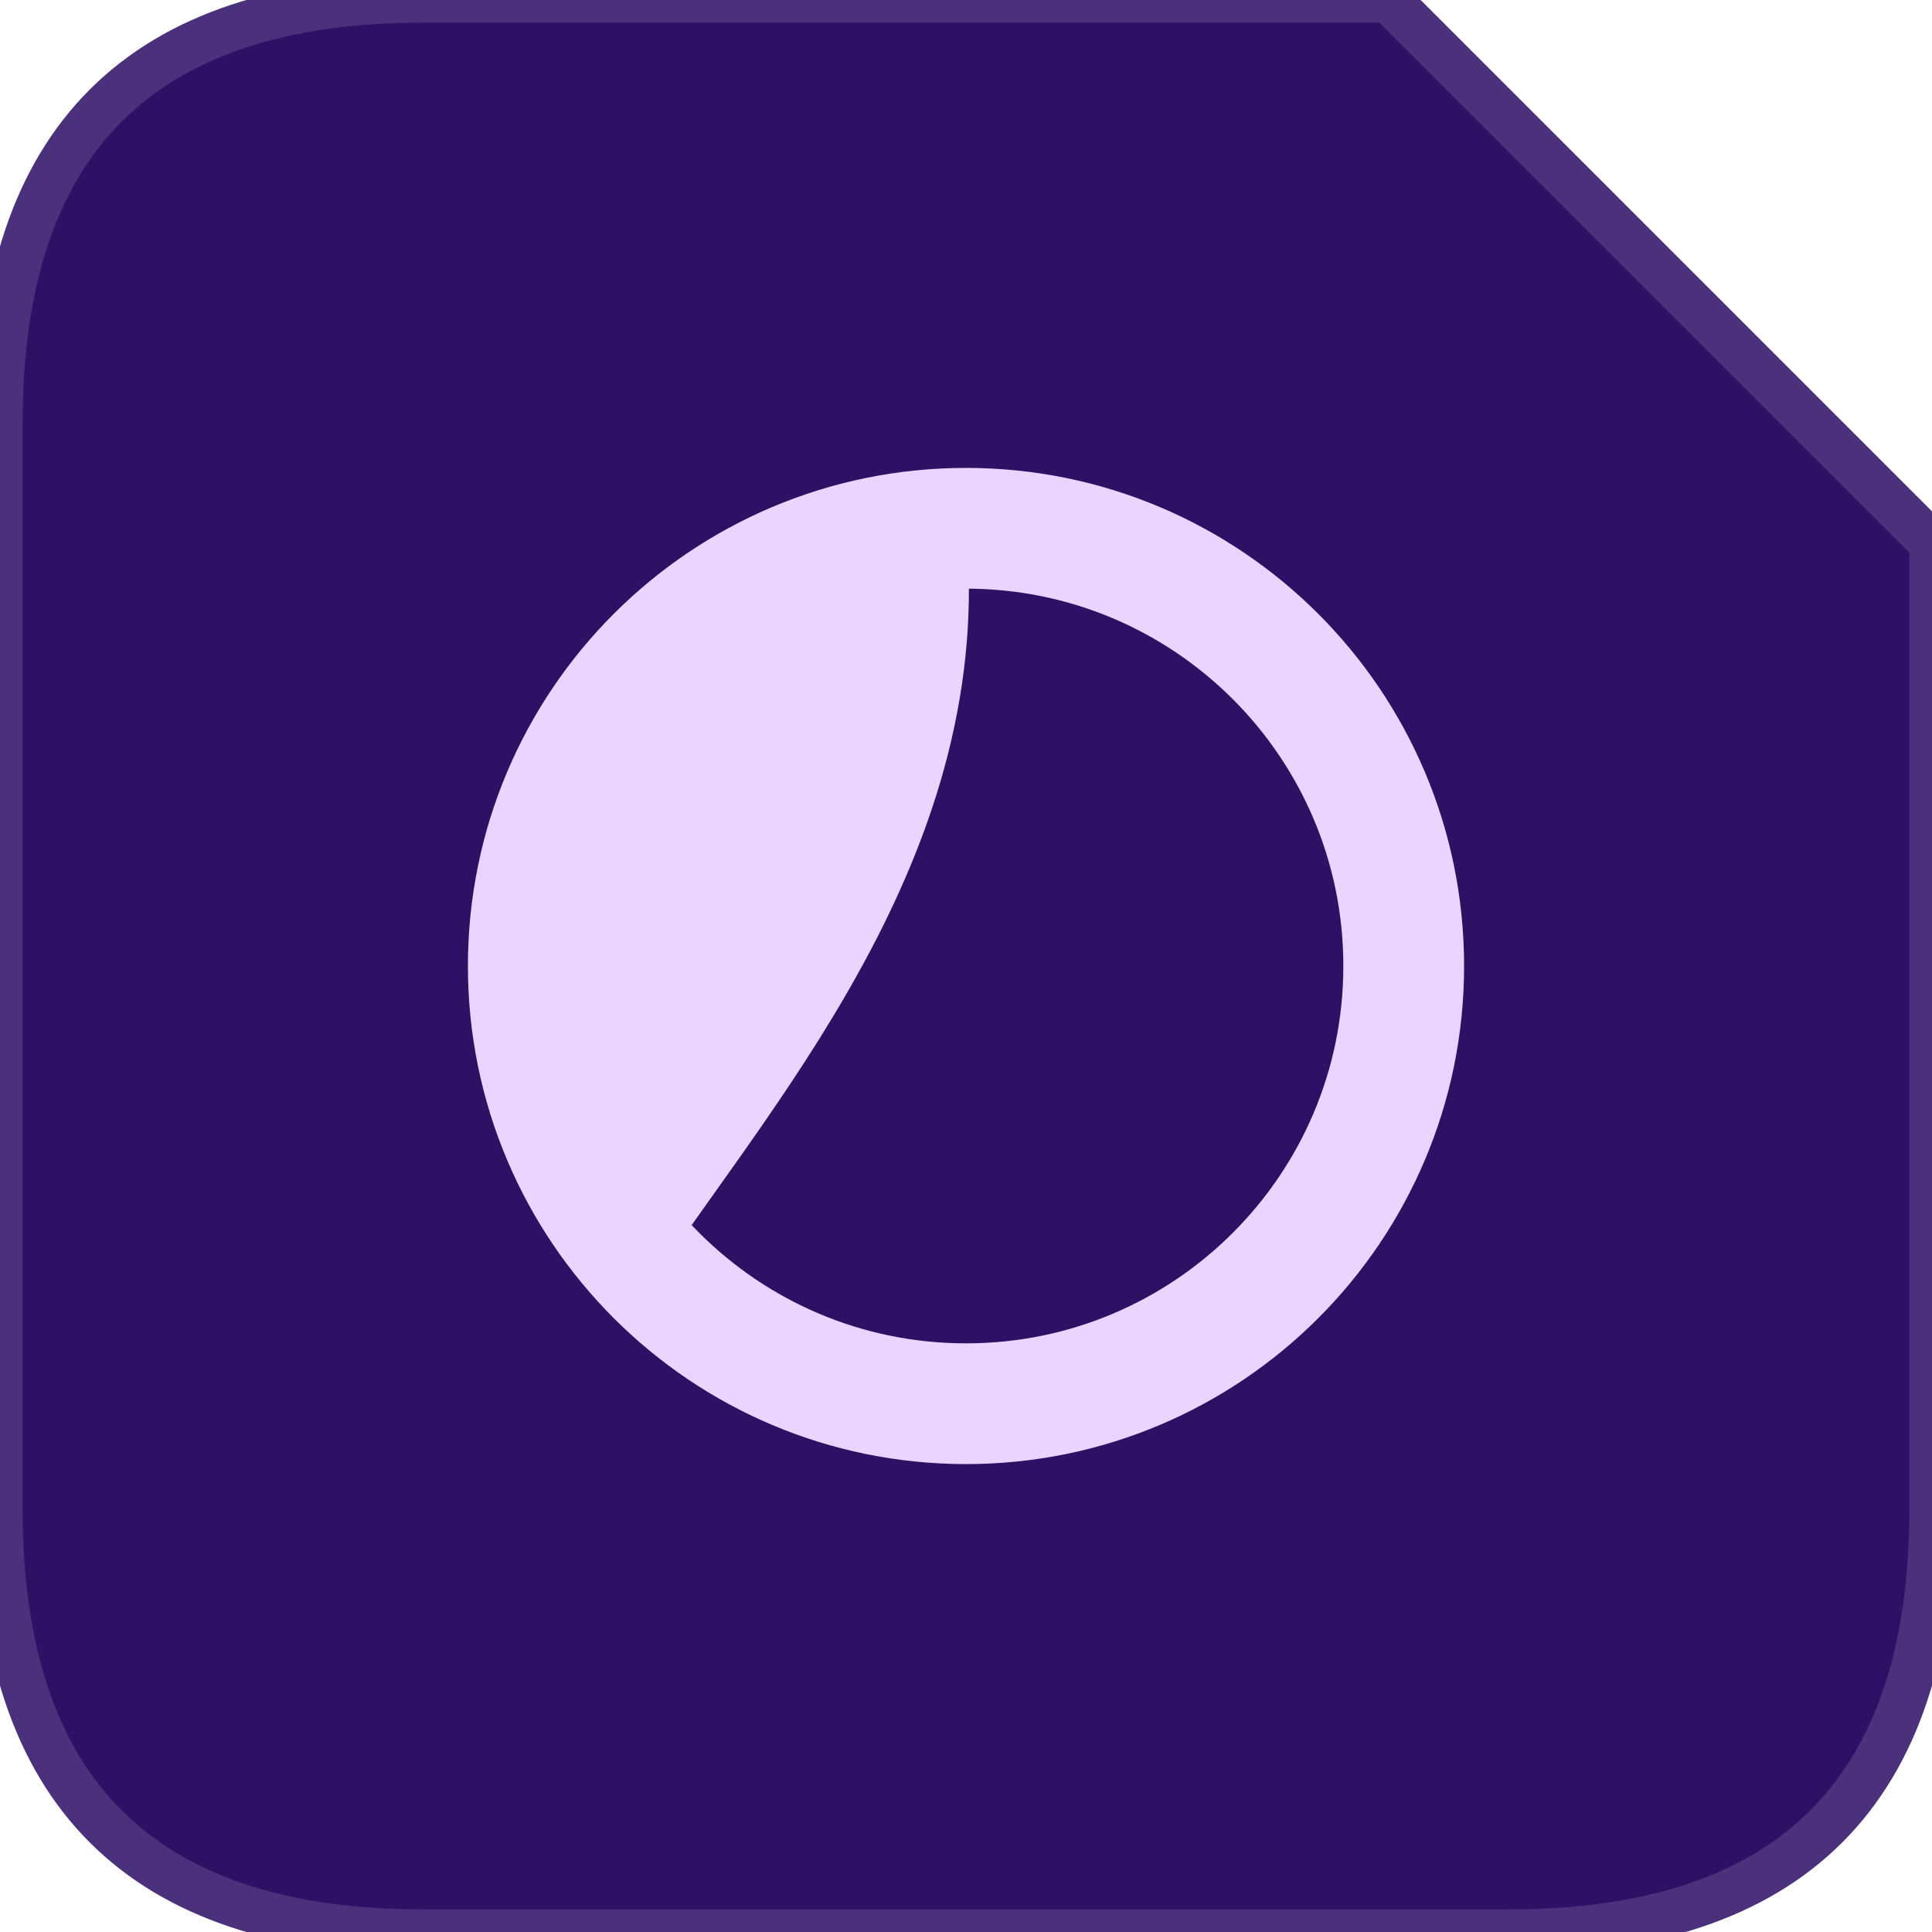
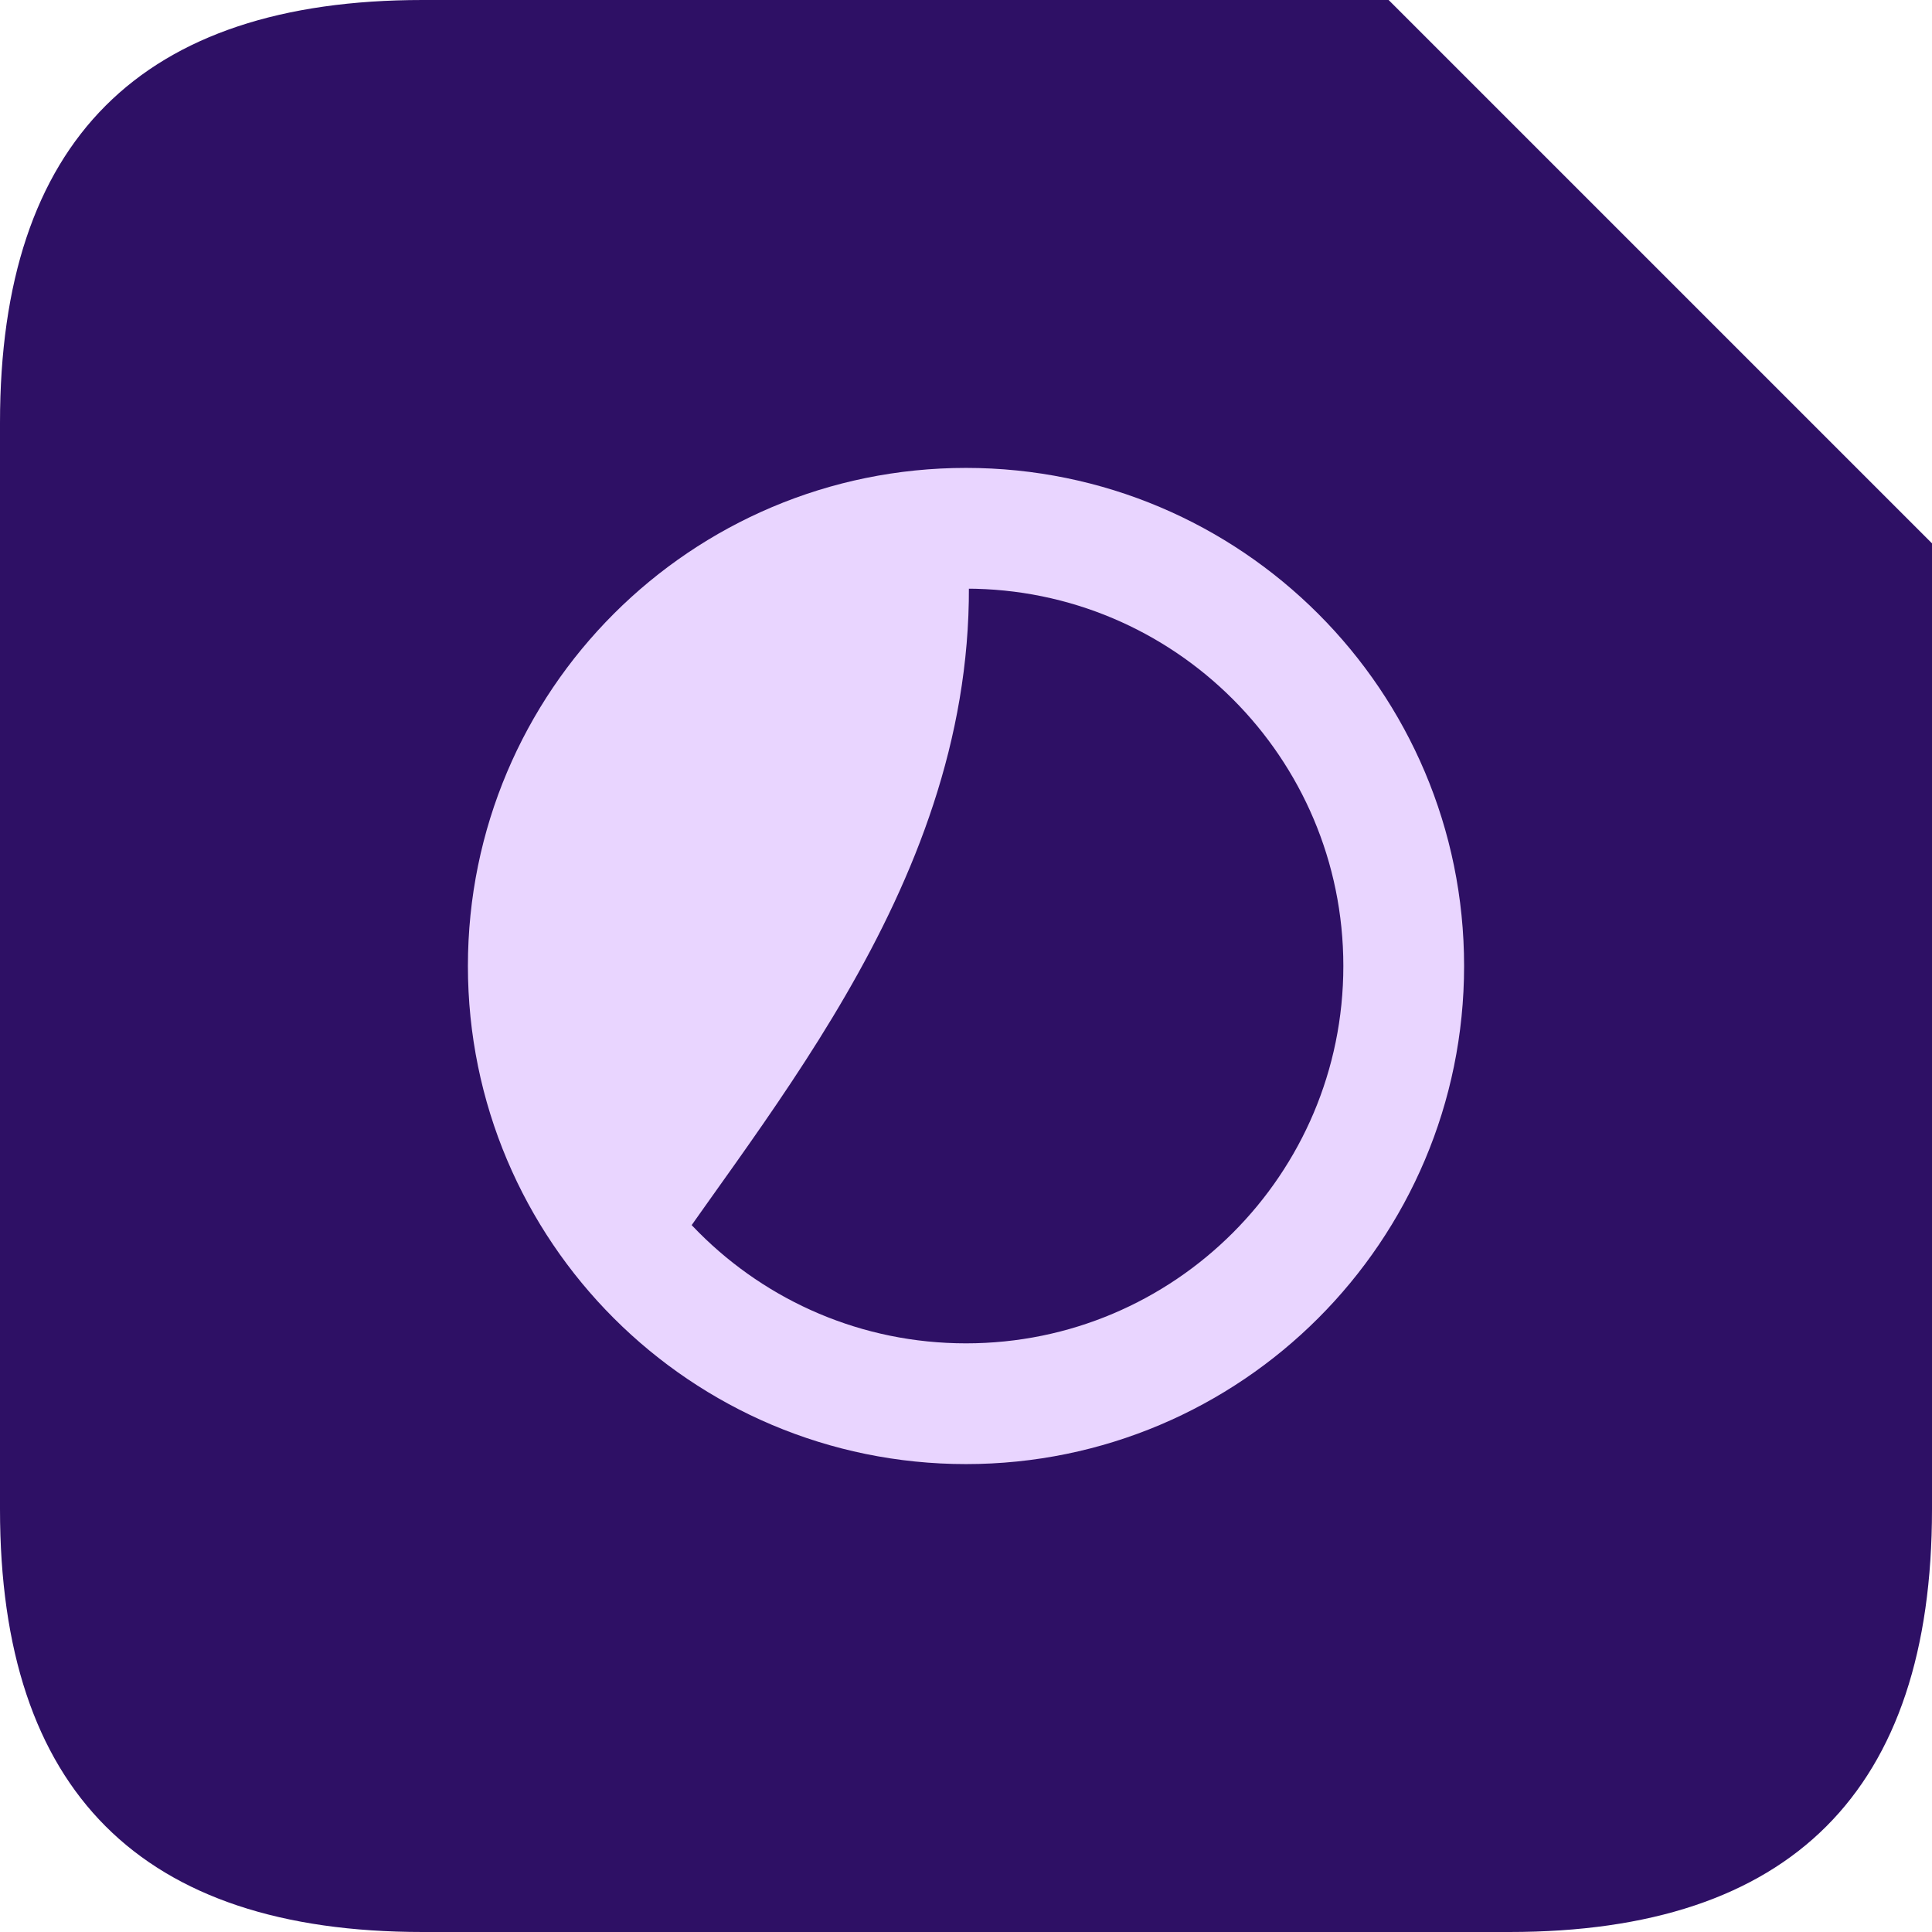
<svg xmlns="http://www.w3.org/2000/svg" width="64" height="64" viewBox="0 0 64 64" role="img" aria-label="veil">
-   <path d="M14 0 H46 L64 18 V50 Q64 64 50 64 H14 Q0 64 0 50 V14 Q0 0 14 0 Z" fill="#2E1065" stroke="#4B317B" stroke-width="1.5" />
+   <path d="M14 0 H46 L64 18 V50 Q64 64 50 64 H14 Q0 64 0 50 V14 Q0 0 14 0 Z" fill="#2E1065" />
  <circle cx="32" cy="32" r="14.5" fill="none" stroke="#E9D5FF" stroke-width="4" />
  <path d="M32 17.5 A14.5 14.5 0 0 0 21.75 42.25 C26 36 33 28 32 17.5 Z" fill="#E9D5FF" />
</svg>
